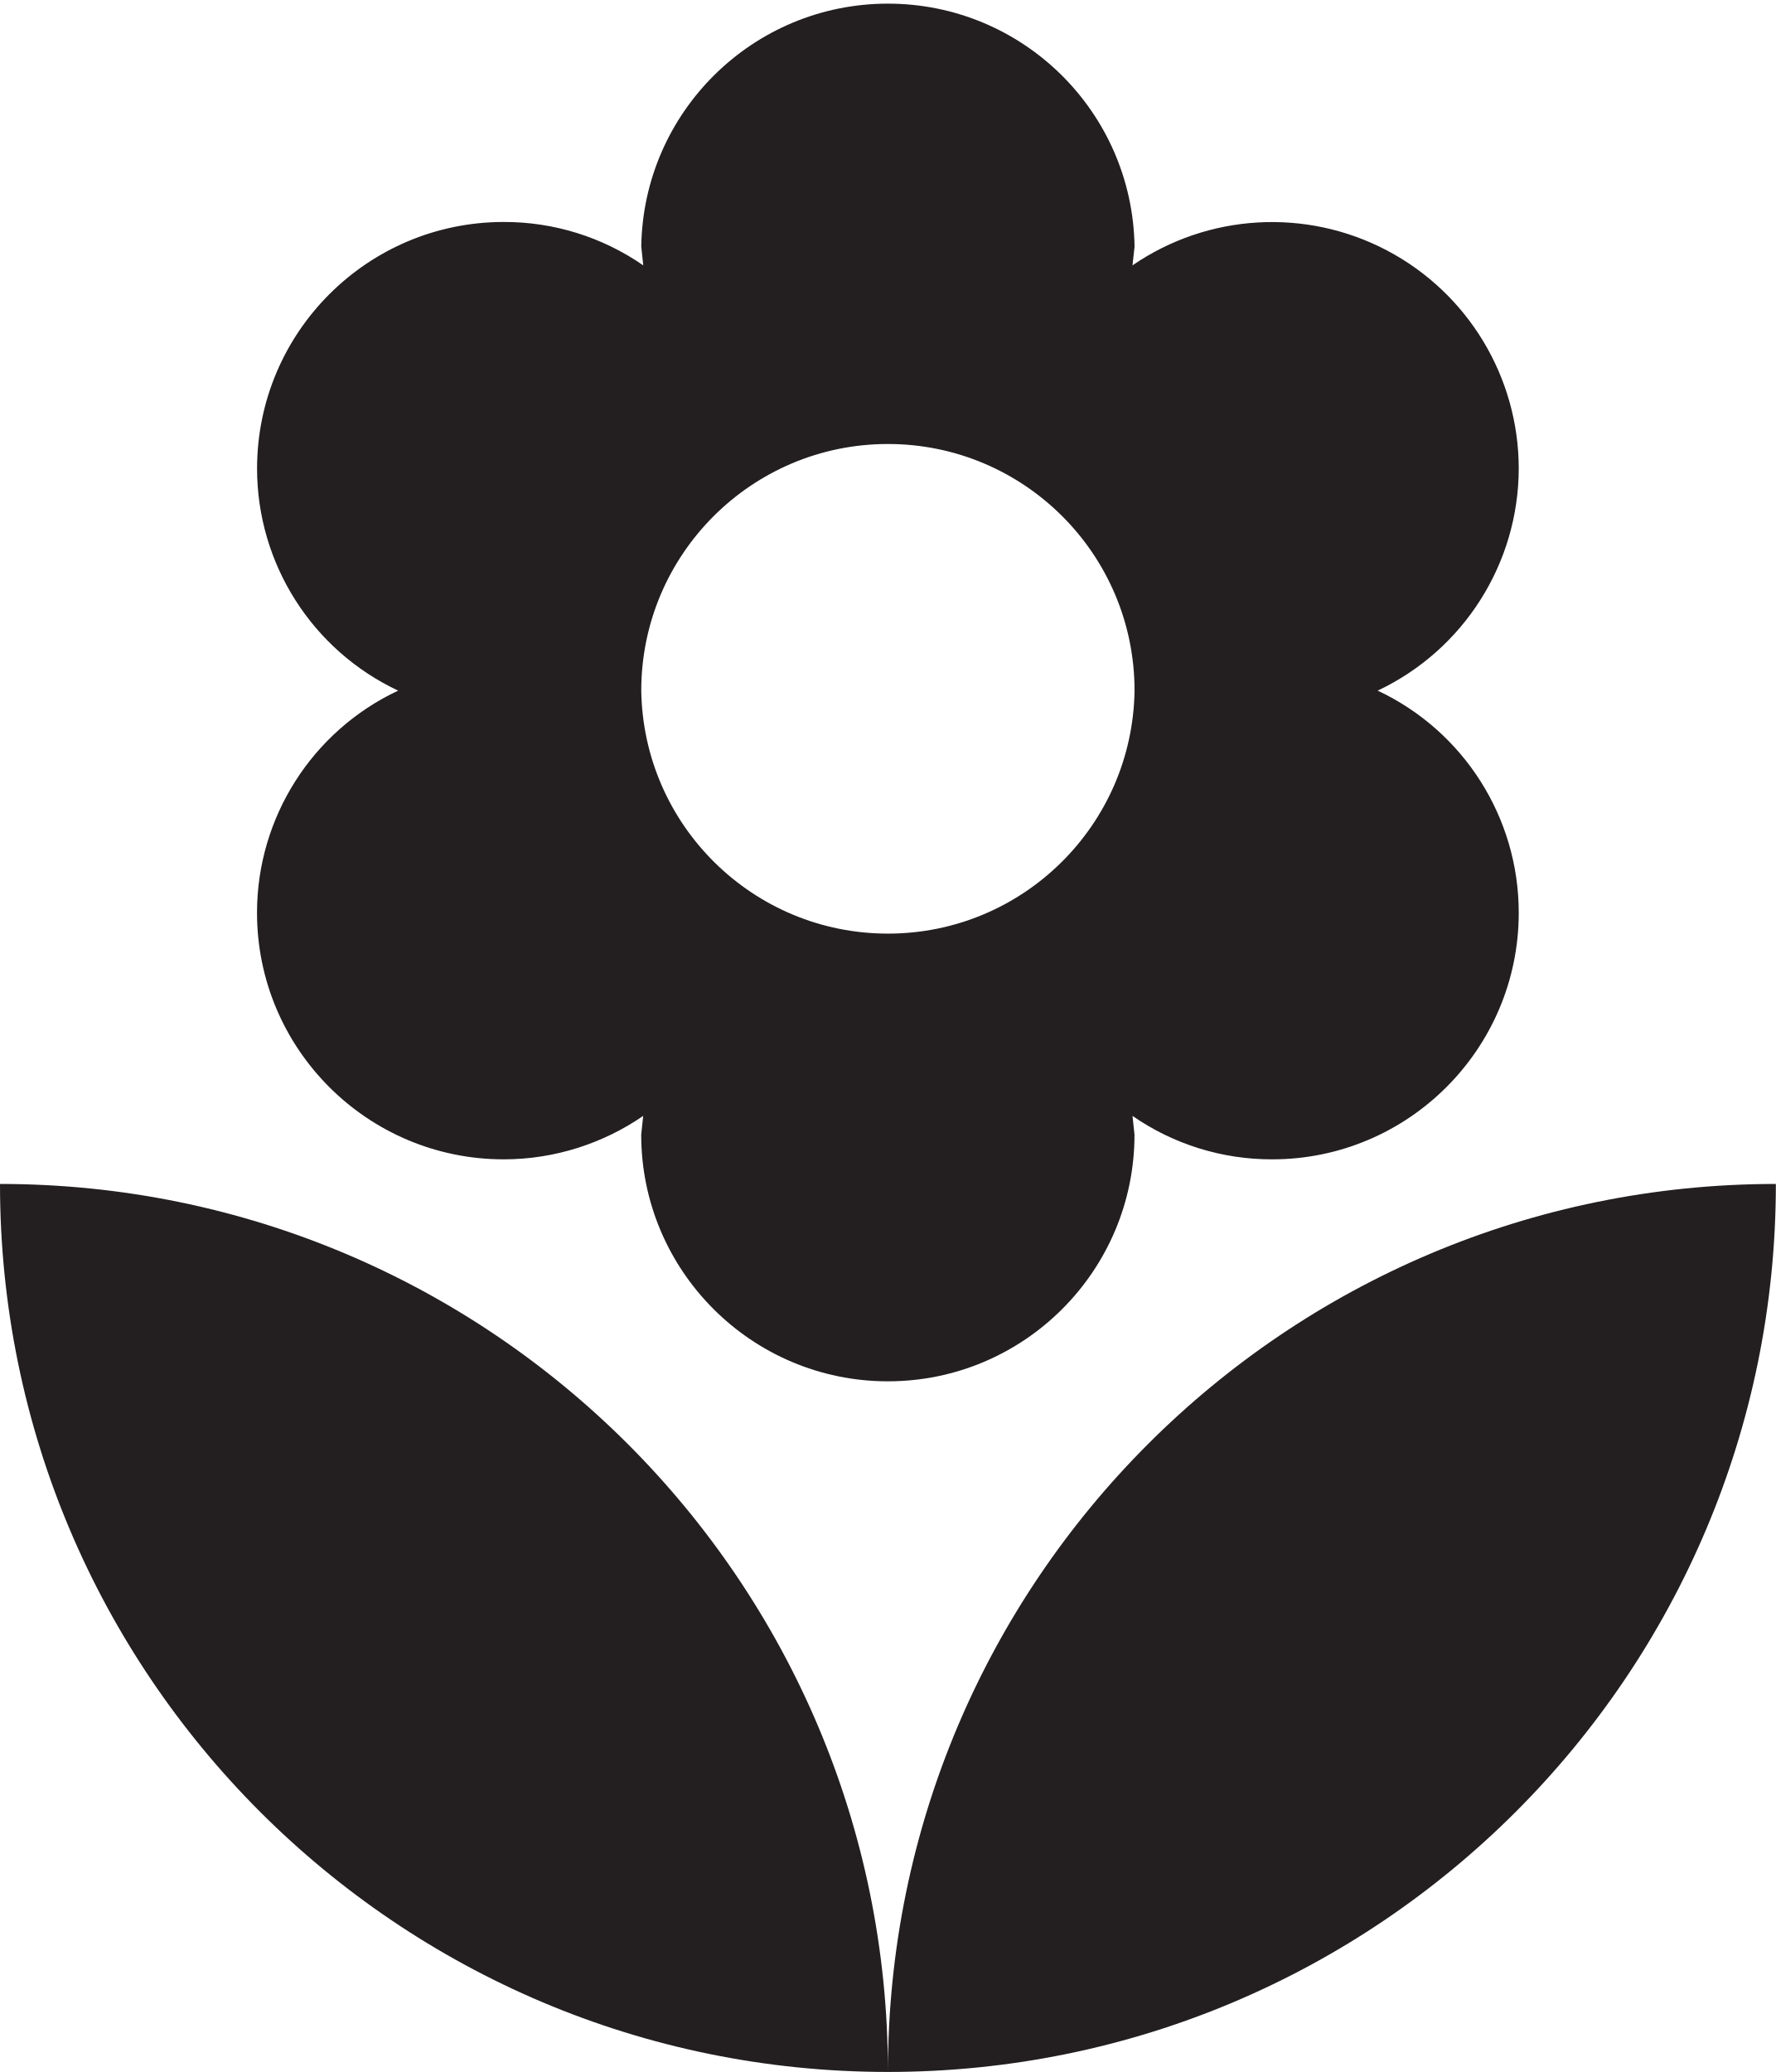
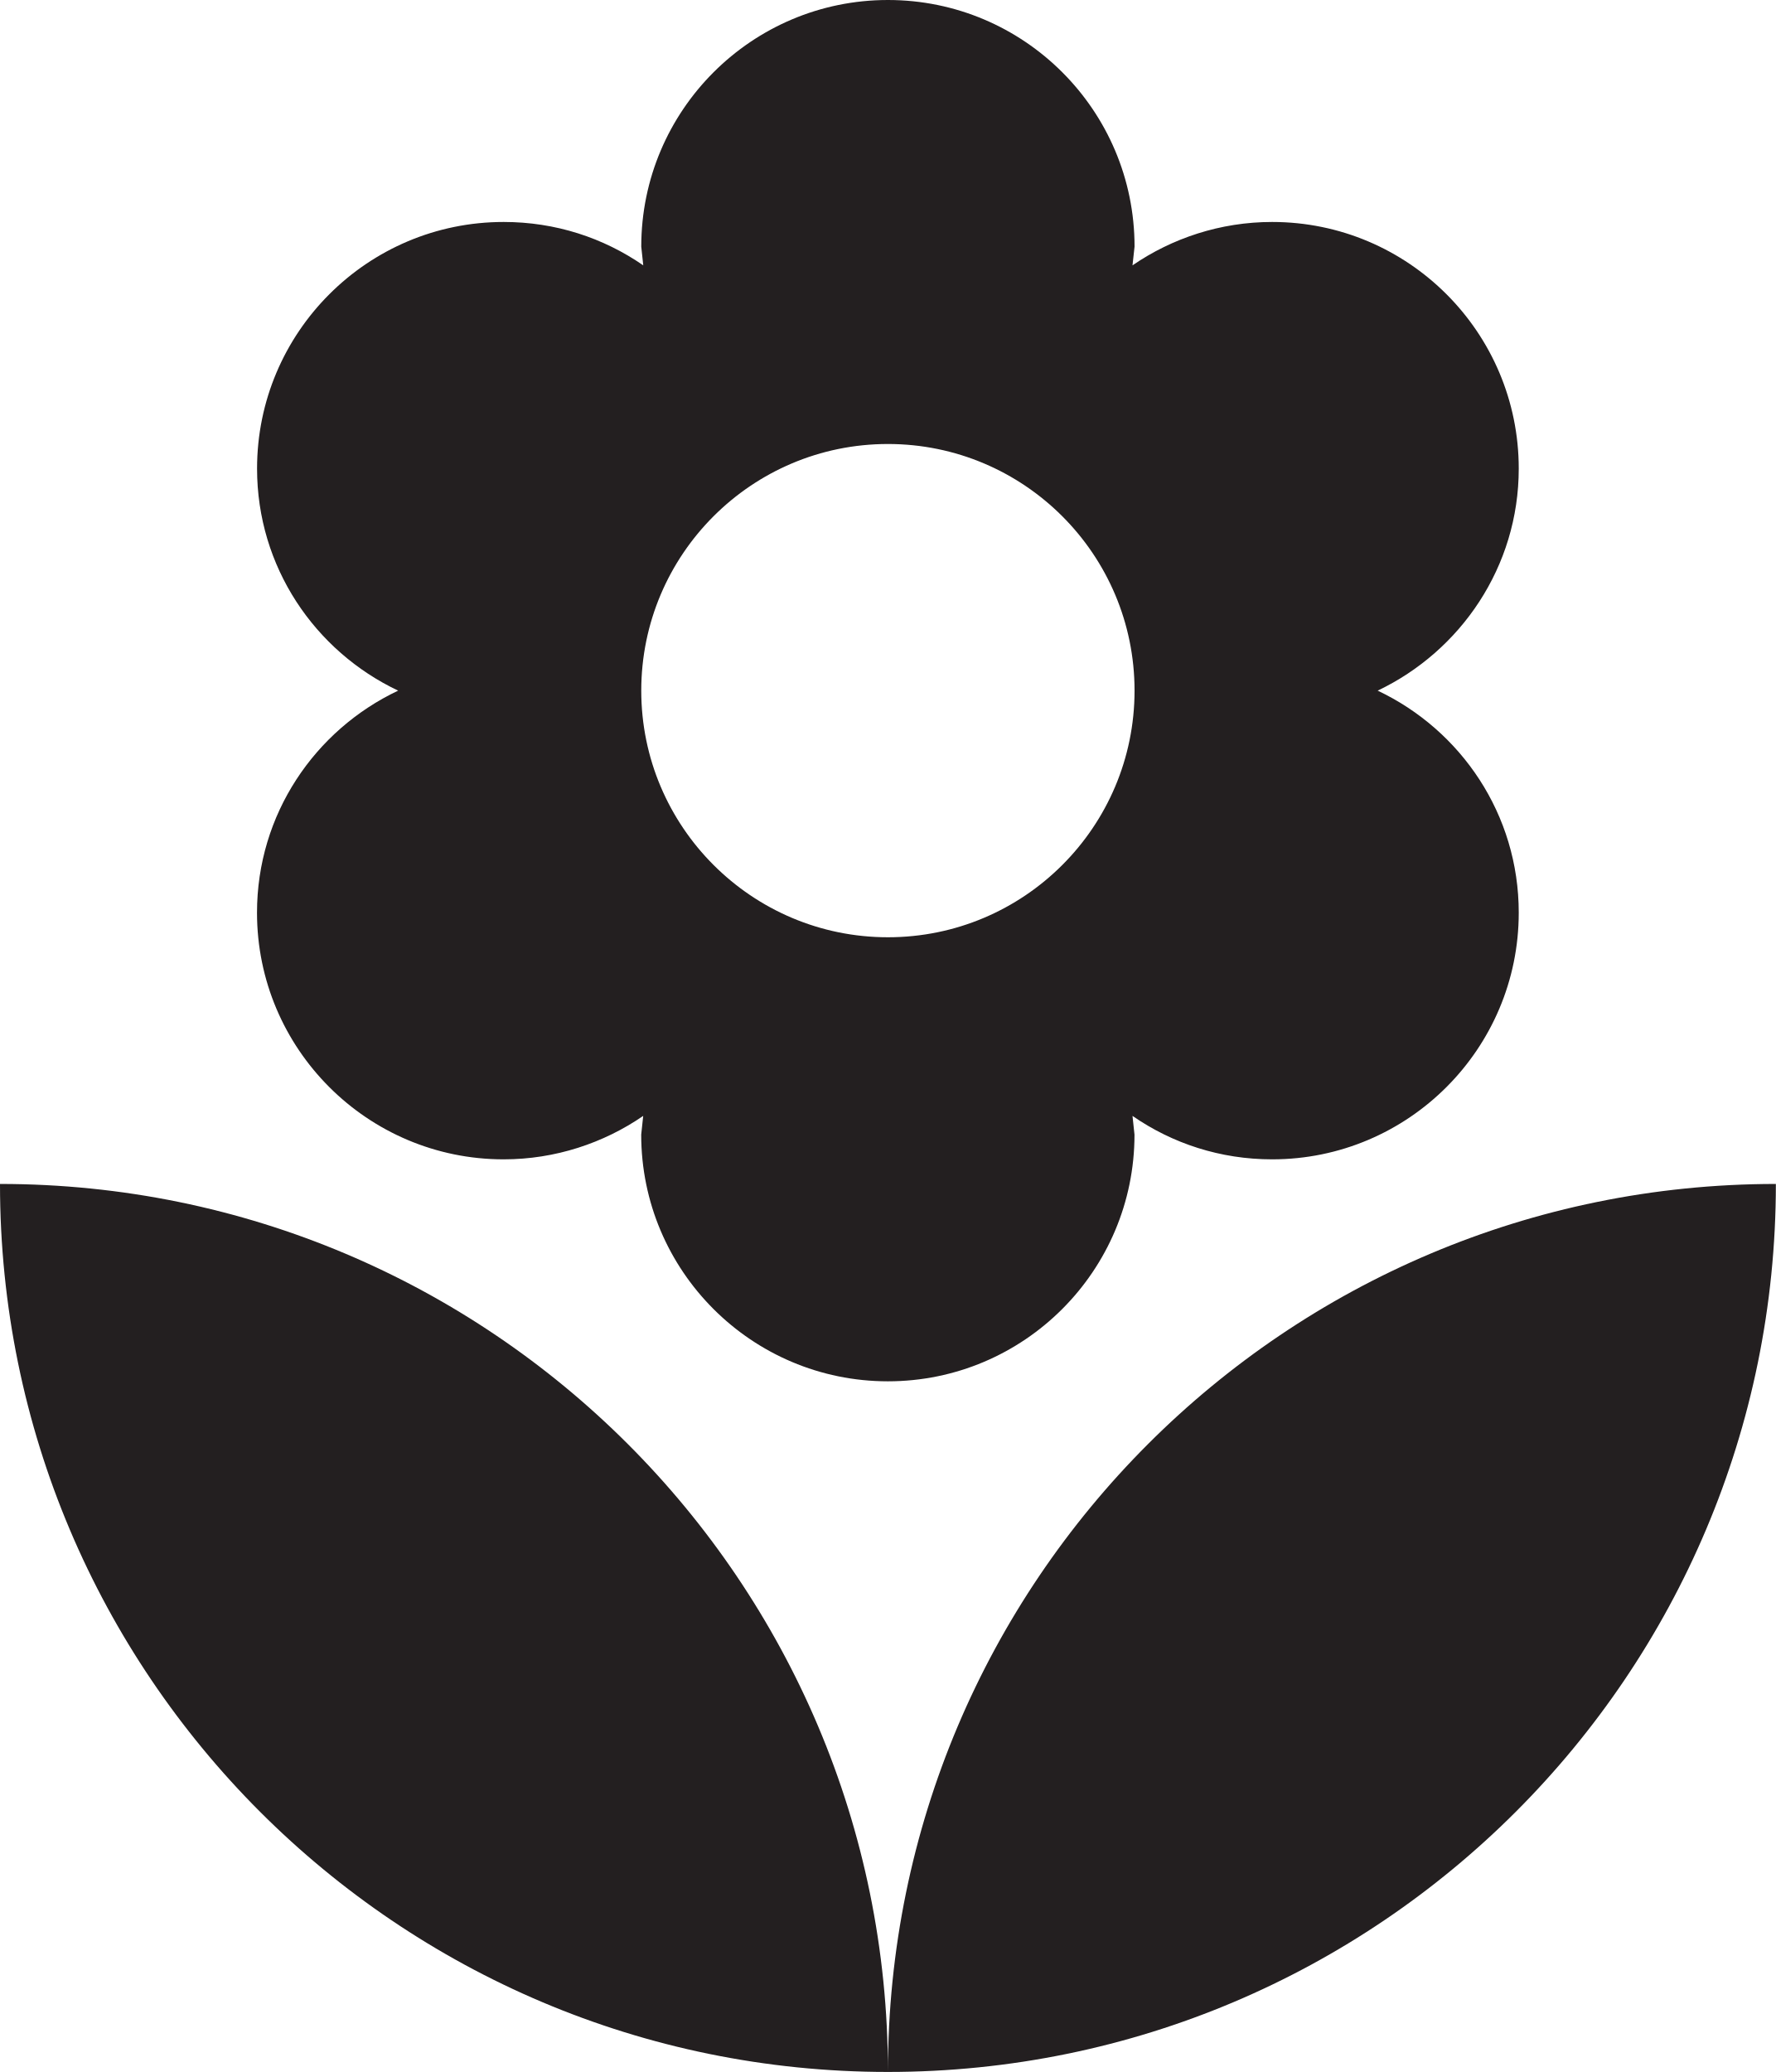
<svg xmlns="http://www.w3.org/2000/svg" width="31.972" height="37.301" viewBox="8.014 4.35 31.972 37.301">
-   <path fill="#231F20" d="M24 41.65c8.827 0 15.986-7.159 15.986-15.986C31.158 25.664 24 32.822 24 41.65zM12.641 20.78a4.442 4.442 0 004.44 4.441c.932 0 1.803-.294 2.513-.782l-.036.337c0 2.451 1.99 4.441 4.441 4.441s4.44-1.99 4.44-4.441l-.036-.337a4.396 4.396 0 002.514.782c2.451 0 4.44-1.99 4.44-4.441a4.418 4.418 0 00-2.54-3.997 4.434 4.434 0 002.54-3.997 4.441 4.441 0 00-6.954-3.659l.037-.337a4.441 4.441 0 00-8.881 0l.036.337a4.392 4.392 0 00-2.513-.781 4.442 4.442 0 00-4.44 4.44 4.42 4.42 0 002.54 3.997 4.42 4.42 0 00-2.541 3.997zM24 12.343a4.441 4.441 0 014.44 4.44 4.441 4.441 0 01-8.881 0c0-2.451 1.99-4.44 4.441-4.44zM8.014 25.664c0 8.827 7.158 15.986 15.986 15.986 0-8.828-7.158-15.986-15.986-15.986z" />
+   <path fill="#231F20" d="M24 41.65c8.827 0 15.986-7.159 15.986-15.986C31.158 25.664 24 32.822 24 41.65zM12.641 20.78c0 2.451 1.989 4.441 4.44 4.441.932 0 1.803-.294 2.513-.782l-.036.337c0 2.451 1.99 4.441 4.441 4.441s4.44-1.99 4.44-4.441l-.036-.337c.719.497 1.582.782 2.514.782 2.451 0 4.44-1.99 4.44-4.441 0-1.768-1.038-3.286-2.54-3.997 1.492-.71 2.54-2.229 2.54-3.997 0-2.451-1.989-4.44-4.44-4.44-.932 0-1.803.293-2.514.781l.037-.337c0-2.451-1.989-4.44-4.44-4.44s-4.441 1.99-4.441 4.44l.036.337c-.719-.497-1.581-.781-2.513-.781-2.451 0-4.44 1.99-4.44 4.44 0 1.768 1.039 3.286 2.54 3.997-1.502.711-2.541 2.229-2.541 3.997zM24 12.343c2.451 0 4.44 1.989 4.44 4.44 0 2.451-1.989 4.44-4.44 4.44s-4.441-1.99-4.441-4.44c0-2.451 1.99-4.44 4.441-4.44zM8.014 25.664c0 8.827 7.158 15.986 15.986 15.986 0-8.828-7.158-15.986-15.986-15.986z" />
</svg>
